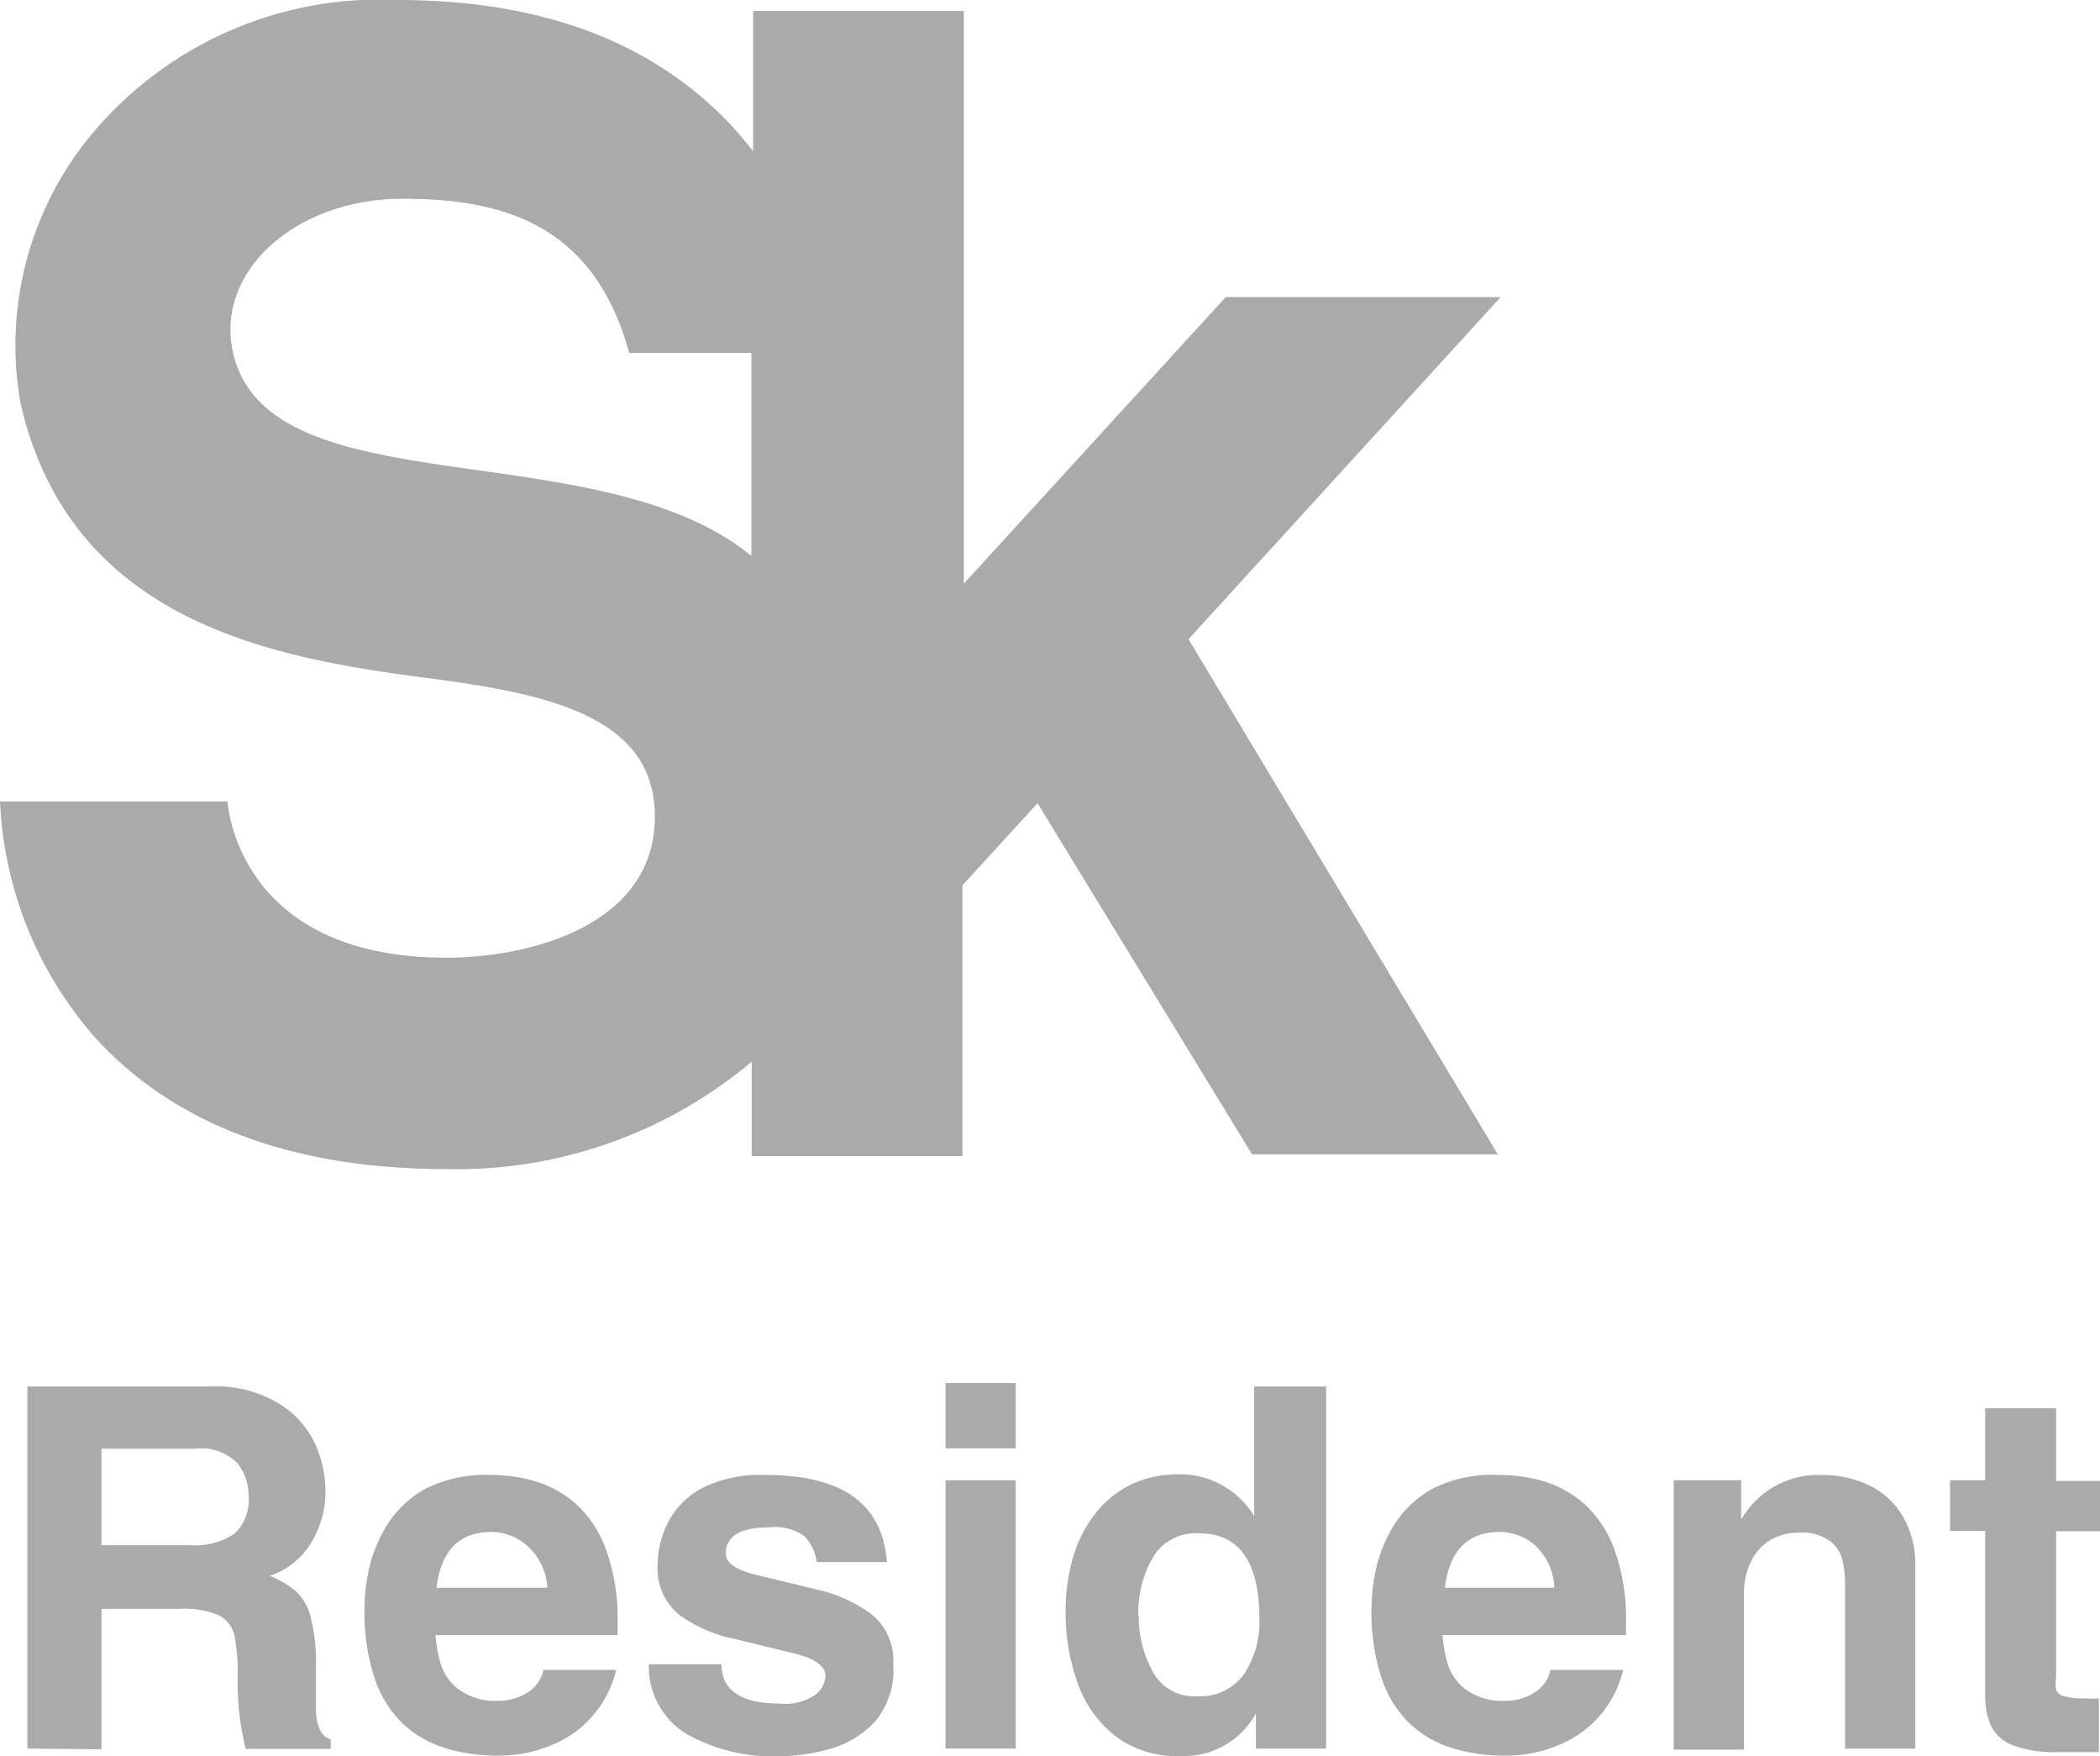
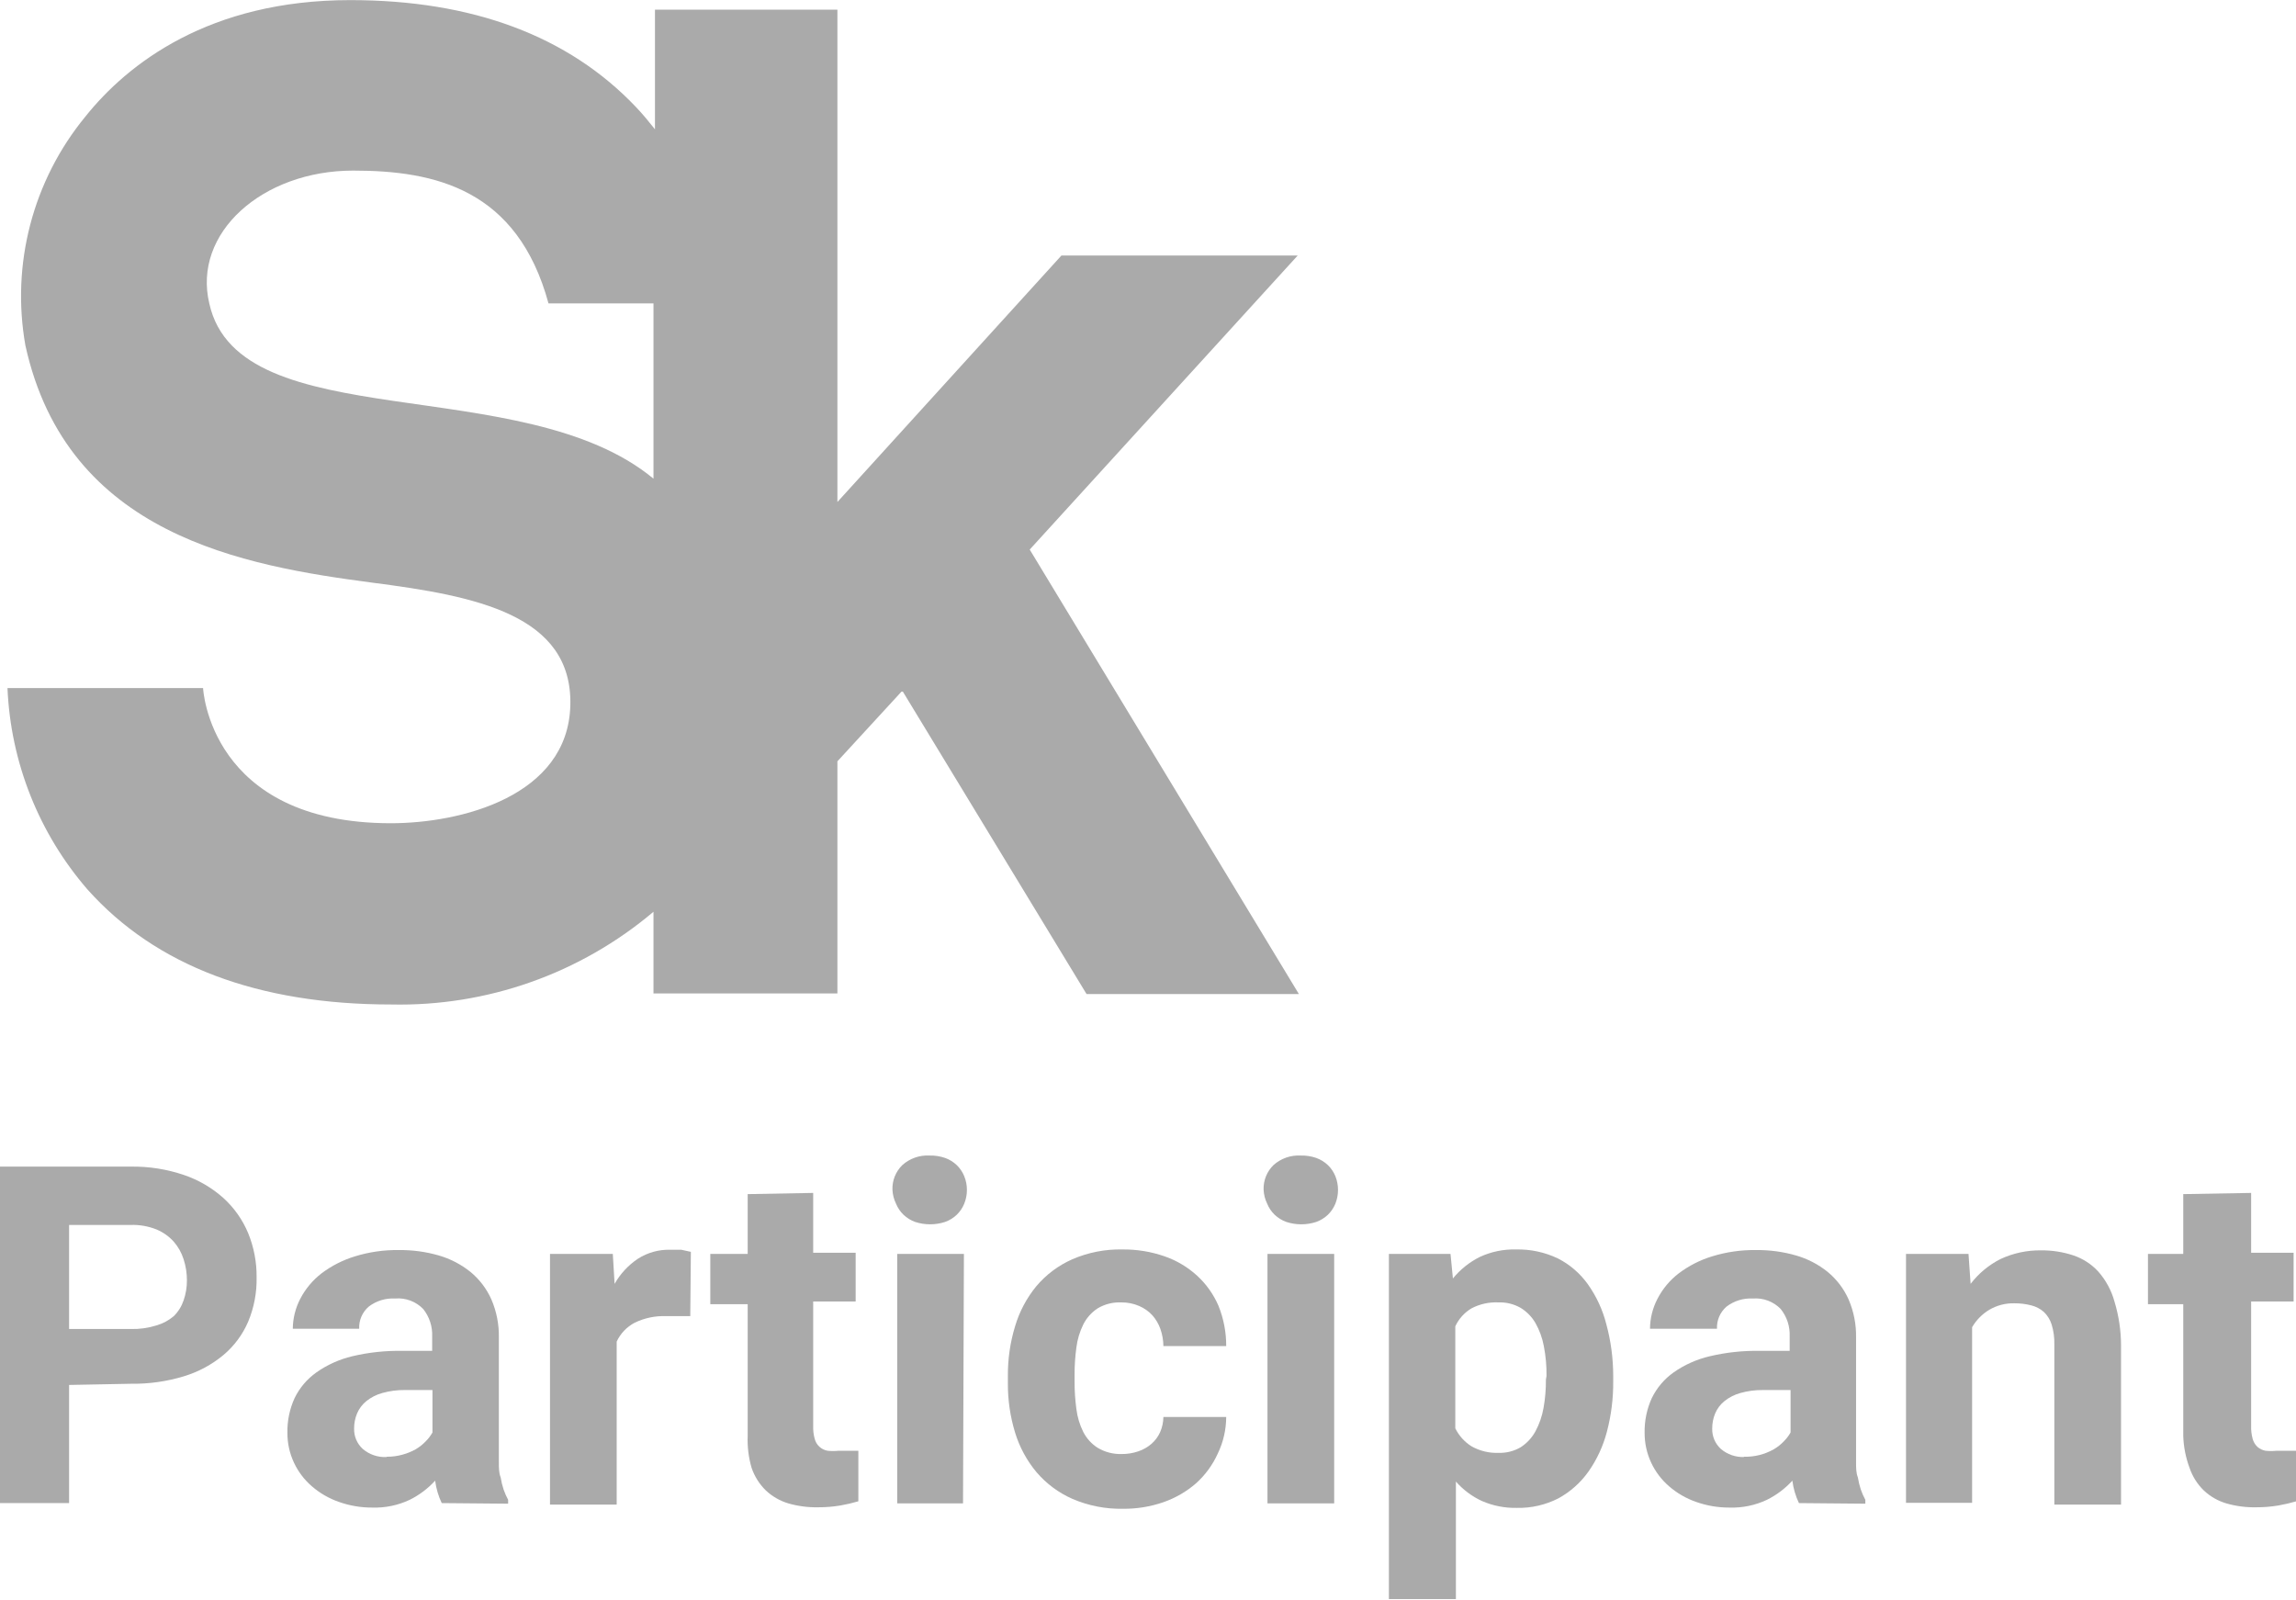
- <svg xmlns="http://www.w3.org/2000/svg" width="59.81" height="50" viewBox="0 0 59.81 50">
+ <svg xmlns="http://www.w3.org/2000/svg" width="27.08mm" height="18.86mm" viewBox="0 0 76.77 53.46">
  <g>
-     <g>
-       <path d="M.78,49.79V39.48H6A3.44,3.44,0,0,1,8,40a2.65,2.65,0,0,1,1,1.17,3.35,3.35,0,0,1,.27,1.25,2.8,2.8,0,0,1-.42,1.53,2.16,2.16,0,0,1-1.17.92,2.83,2.83,0,0,1,.76.45,1.53,1.53,0,0,1,.41.73A5.4,5.4,0,0,1,9,47.47c0,.58,0,1,0,1.24a1.44,1.44,0,0,0,.11.55.55.55,0,0,0,.31.27v.27H7a7.64,7.64,0,0,1-.23-2.08,5.33,5.33,0,0,0-.1-1.18A.87.87,0,0,0,6.25,46a2.55,2.55,0,0,0-1.14-.19H2.89v4ZM2.89,44H5.42a2,2,0,0,0,1.26-.33,1.31,1.31,0,0,0,.4-1.08,1.46,1.46,0,0,0-.33-.94,1.45,1.45,0,0,0-1.18-.4H2.89Z" style="fill: #aaa" />
-       <path d="M15.48,47.55h2.07a3.08,3.08,0,0,1-1.3,1.86,3.8,3.8,0,0,1-2.06.58,5,5,0,0,1-1.53-.22,3.07,3.07,0,0,1-1.21-.71,3.22,3.22,0,0,1-.79-1.3,6,6,0,0,1-.28-1.95,5.65,5.65,0,0,1,.12-1.1,4.14,4.14,0,0,1,.5-1.25,3,3,0,0,1,1.12-1.07A3.78,3.78,0,0,1,14,42a4.37,4.37,0,0,1,1.25.18,3.08,3.08,0,0,1,1.15.64,3.23,3.23,0,0,1,.86,1.3,5.76,5.76,0,0,1,.33,2.08v.36H12.4a4.14,4.14,0,0,0,.16.85,1.46,1.46,0,0,0,.51.7,1.75,1.75,0,0,0,1.12.32,1.53,1.53,0,0,0,.81-.22A1,1,0,0,0,15.48,47.55Zm-3-2.34h3.11A1.74,1.74,0,0,0,15,44a1.55,1.55,0,0,0-1-.38q-1.38,0-1.57,1.6Z" style="fill: #aaa" />
-       <path d="M25.26,44.48h-2a1.31,1.31,0,0,0-.35-.74,1.42,1.42,0,0,0-1-.25q-1.24,0-1.24.75c0,.25.27.45.81.59l1.74.42a4.2,4.2,0,0,1,1.57.69,1.68,1.68,0,0,1,.65,1.44A2.27,2.27,0,0,1,24.94,49a2.77,2.77,0,0,1-1.3.8,5.51,5.51,0,0,1-1.49.21,5,5,0,0,1-2.57-.62,2.24,2.24,0,0,1-1.1-2h2.07q0,1.12,1.67,1.12a1.53,1.53,0,0,0,1-.25.71.71,0,0,0,.29-.54q0-.41-.85-.63l-1.73-.42A4,4,0,0,1,19.37,46a1.68,1.68,0,0,1-.64-1.44,2.65,2.65,0,0,1,.29-1.2,2.29,2.29,0,0,1,1-1A3.72,3.72,0,0,1,21.82,42Q25.08,42,25.26,44.48Z" style="fill: #aaa" />
-       <path d="M28.93,39.38v1.86h-2V39.38Zm-2,2.77h2v7.64h-2Z" style="fill: #aaa" />
-       <path d="M37.77,39.48V49.79h-2v-1h0A2.34,2.34,0,0,1,33.57,50a2.84,2.84,0,0,1-1.81-.57,3.31,3.31,0,0,1-1.07-1.51,5.86,5.86,0,0,1-.34-2,5.32,5.32,0,0,1,.25-1.7,3.58,3.58,0,0,1,.7-1.25,2.87,2.87,0,0,1,1-.74,3.06,3.06,0,0,1,1.21-.25,2.47,2.47,0,0,1,2.21,1.19h0V39.48ZM32.43,46a3.28,3.28,0,0,0,.39,1.58,1.33,1.33,0,0,0,1.27.72,1.53,1.53,0,0,0,1.34-.63,2.66,2.66,0,0,0,.44-1.56q0-2.45-1.72-2.45a1.42,1.42,0,0,0-1.3.66A3.14,3.14,0,0,0,32.42,46Z" style="fill: #aaa" />
-       <path d="M44.16,47.55h2.07a3.08,3.08,0,0,1-1.3,1.86,3.8,3.8,0,0,1-2.06.58,5,5,0,0,1-1.53-.22,3.07,3.07,0,0,1-1.21-.71,3.22,3.22,0,0,1-.79-1.3,6,6,0,0,1-.28-1.95,5.65,5.65,0,0,1,.12-1.1,4.15,4.15,0,0,1,.5-1.25,3,3,0,0,1,1.12-1.07A3.78,3.78,0,0,1,42.72,42a4.37,4.37,0,0,1,1.25.18,3.08,3.08,0,0,1,1.15.64,3.23,3.23,0,0,1,.86,1.3,5.76,5.76,0,0,1,.33,2.08v.36H41.08a4.14,4.14,0,0,0,.16.85,1.46,1.46,0,0,0,.51.7,1.75,1.75,0,0,0,1.12.32,1.53,1.53,0,0,0,.81-.22A1,1,0,0,0,44.16,47.55Zm-3-2.34h3.11A1.74,1.74,0,0,0,43.72,44a1.55,1.55,0,0,0-1-.38q-1.38,0-1.57,1.6Z" style="fill: #aaa" />
-       <path d="M54.55,44.51v5.28h-2V45.15a3.29,3.29,0,0,0-.07-.71,1,1,0,0,0-.36-.56,1.35,1.35,0,0,0-.87-.24,1.61,1.61,0,0,0-.81.2,1.41,1.41,0,0,0-.56.6,2.08,2.08,0,0,0-.21,1v4.38h-2V42.15h1.92v1.12h0A2.52,2.52,0,0,1,51.89,42a3.06,3.06,0,0,1,1.36.3,2.21,2.21,0,0,1,.94.87A2.66,2.66,0,0,1,54.55,44.51Z" style="fill: #aaa" />
-       <path d="M58.56,40.1v2.07h1.25V43.6H58.56v4.14a1.27,1.27,0,0,0,0,.38.32.32,0,0,0,.22.18,2,2,0,0,0,.58.06,2.69,2.69,0,0,0,.42,0v1.53l-.95,0h-.25a3.28,3.28,0,0,1-1.27-.2,1.13,1.13,0,0,1-.61-.56,2.19,2.19,0,0,1-.16-.9V43.59h-1V42.15h1V40.1Z" style="fill: #aaa" />
-     </g>
-     <path d="M6.64,10.06c-.54-2.34,1.8-4.4,4.81-4.4,2.71,0,5.44.61,6.47,4.39h3.48v5.78C17.06,12.26,7.67,14.5,6.64,10.06Zm36.1-1.6H34.91l-7.46,8.16V.31h-6v4c-.2-.26-.41-.51-.64-.76C18.57,1.18,15.4,0,11.34,0A10.67,10.67,0,0,0,2.58,3.86a9.41,9.41,0,0,0-2,7.6C2,17.74,7.83,18.74,12.12,19.3c3.38.44,6.62,1.05,6.53,4.07s-3.62,3.9-5.94,3.9c-6,0-6.23-4.45-6.23-4.45H0a10.91,10.91,0,0,0,2.66,6.67C4.91,32,8.29,33.29,12.72,33.29a13.05,13.05,0,0,0,8.69-3.06v2.69h6V25.21l2.14-2.34,6.11,10h7L33.85,18.2Z" style="fill: #aaa" />
+     <path d="M2.31,46.3v3.95H0V39H4.38a5.29,5.29,0,0,1,1.77.28,3.83,3.83,0,0,1,1.32.77,3.31,3.31,0,0,1,.83,1.18,3.8,3.8,0,0,1,.28,1.48,3.65,3.65,0,0,1-.28,1.47,3,3,0,0,1-.83,1.12,3.78,3.78,0,0,1-1.32.71,5.8,5.8,0,0,1-1.77.25Zm0-1.87H4.38a2.63,2.63,0,0,0,.85-.12A1.55,1.55,0,0,0,5.81,44a1.34,1.34,0,0,0,.33-.53,2,2,0,0,0,.11-.67,2.26,2.26,0,0,0-.11-.7,1.65,1.65,0,0,0-.33-.59,1.61,1.61,0,0,0-.58-.41,2.15,2.15,0,0,0-.85-.15H2.31Z" style="fill: #aaa" />
+     <path d="M14.77,50.25a2.48,2.48,0,0,1-.22-.75,2.91,2.91,0,0,1-.85.64,2.73,2.73,0,0,1-1.25.26,3.3,3.3,0,0,1-1.12-.19,2.77,2.77,0,0,1-.9-.52,2.36,2.36,0,0,1-.6-.79,2.32,2.32,0,0,1-.22-1,2.67,2.67,0,0,1,.24-1.16,2.27,2.27,0,0,1,.73-.86,3.49,3.49,0,0,1,1.2-.54,6.78,6.78,0,0,1,1.67-.18h1v-.48a1.38,1.38,0,0,0-.3-.92,1.17,1.17,0,0,0-.94-.35,1.33,1.33,0,0,0-.88.27.92.92,0,0,0-.32.74H9.79a2.2,2.2,0,0,1,.25-1,2.56,2.56,0,0,1,.71-.85A3.59,3.59,0,0,1,11.87,42a4.75,4.75,0,0,1,1.46-.21,4.65,4.65,0,0,1,1.34.18,3.05,3.05,0,0,1,1.06.55,2.52,2.52,0,0,1,.7.92,3.08,3.08,0,0,1,.25,1.28v3.53q0,.35,0,.63c0,.19,0,.36.06.51a2.55,2.55,0,0,0,.1.41,2.35,2.35,0,0,0,.15.34v.13Zm-1.84-1.55a1.89,1.89,0,0,0,.53-.07,1.91,1.91,0,0,0,.44-.18,1.55,1.55,0,0,0,.33-.26,1.42,1.42,0,0,0,.23-.3V46.47h-.92a2.67,2.67,0,0,0-.76.1,1.47,1.47,0,0,0-.53.27,1.07,1.07,0,0,0-.31.41,1.29,1.29,0,0,0-.1.51.89.89,0,0,0,.29.68A1.14,1.14,0,0,0,12.93,48.71Z" style="fill: #aaa" />
+     <path d="M23.08,44l-.4,0-.4,0a2.21,2.21,0,0,0-1.06.22,1.36,1.36,0,0,0-.6.63v5.45H18.39V41.92h2.1l.06,1a2.49,2.49,0,0,1,.78-.84,1.91,1.91,0,0,1,1.08-.3l.37,0,.32.07Z" style="fill: #aaa" />
+     <path d="M27.19,39.88v2h1.42v1.63H27.19v4.16a1.45,1.45,0,0,0,.05.43.54.54,0,0,0,.43.4,1.74,1.74,0,0,0,.37,0h.37l.29,0v1.69a5.38,5.38,0,0,1-.6.14,4.35,4.35,0,0,1-.74.06,3.35,3.35,0,0,1-1-.13,1.89,1.89,0,0,1-.75-.43,1.92,1.92,0,0,1-.48-.76A3.34,3.34,0,0,1,25,48v-4.4H23.75V41.92H25v-2Z" style="fill: #aaa" />
+     <path d="M29.84,39.77a1.1,1.1,0,0,1,.33-.82,1.26,1.26,0,0,1,.91-.32,1.48,1.48,0,0,1,.52.08,1.1,1.1,0,0,1,.39.24,1.07,1.07,0,0,1,.25.37,1.18,1.18,0,0,1,.09.46,1.19,1.19,0,0,1-.09.46,1.06,1.06,0,0,1-.25.37,1.1,1.1,0,0,1-.39.24,1.61,1.61,0,0,1-1,0,1.11,1.11,0,0,1-.39-.24,1.07,1.07,0,0,1-.25-.37A1.19,1.19,0,0,1,29.84,39.77Zm2.36,10.49H30V41.92h2.23Z" style="fill: #aaa" />
+     <path d="M37.5,48.61a1.68,1.68,0,0,0,.56-.09,1.32,1.32,0,0,0,.44-.25,1.14,1.14,0,0,0,.29-.39,1.32,1.32,0,0,0,.11-.51H41a2.84,2.84,0,0,1-.28,1.22,3,3,0,0,1-.73,1,3.33,3.33,0,0,1-1.09.63,4,4,0,0,1-1.35.22,4.08,4.08,0,0,1-1.69-.33,3.36,3.36,0,0,1-1.2-.89,3.79,3.79,0,0,1-.72-1.33,5.52,5.52,0,0,1-.24-1.65V46a5.56,5.56,0,0,1,.24-1.66A3.83,3.83,0,0,1,34.65,43a3.34,3.34,0,0,1,1.2-.9,4,4,0,0,1,1.68-.33,4.15,4.15,0,0,1,1.41.23,3.12,3.12,0,0,1,1.09.65,2.94,2.94,0,0,1,.71,1A3.56,3.56,0,0,1,41,45H38.9a1.79,1.79,0,0,0-.1-.57,1.38,1.38,0,0,0-.27-.46,1.28,1.28,0,0,0-.44-.31,1.47,1.47,0,0,0-.6-.12,1.43,1.43,0,0,0-.79.2,1.39,1.39,0,0,0-.48.54,2.41,2.41,0,0,0-.23.77,6.55,6.55,0,0,0-.06.91v.22a6.59,6.59,0,0,0,.06.92,2.36,2.36,0,0,0,.23.77,1.36,1.36,0,0,0,.48.53A1.48,1.48,0,0,0,37.5,48.61Z" style="fill: #aaa" />
+     <path d="M42.25,39.77a1.1,1.1,0,0,1,.33-.82,1.26,1.26,0,0,1,.91-.32,1.49,1.49,0,0,1,.52.08,1.12,1.12,0,0,1,.39.24,1.08,1.08,0,0,1,.25.37,1.24,1.24,0,0,1,0,.92,1.08,1.08,0,0,1-.25.37,1.12,1.12,0,0,1-.39.24,1.61,1.61,0,0,1-1,0,1.12,1.12,0,0,1-.39-.24,1.06,1.06,0,0,1-.25-.37A1.18,1.18,0,0,1,42.25,39.77Zm2.36,10.49H42.38V41.92h2.23Z" style="fill: #aaa" />
+     <path d="M53.94,46.17a6.41,6.41,0,0,1-.21,1.69,4.13,4.13,0,0,1-.62,1.34,3,3,0,0,1-1,.89,2.91,2.91,0,0,1-1.39.32,2.77,2.77,0,0,1-1.17-.23,2.62,2.62,0,0,1-.87-.65v3.93H46.44V41.92H48.5l.08.82a2.75,2.75,0,0,1,.9-.72,2.71,2.71,0,0,1,1.21-.25,3.09,3.09,0,0,1,1.4.3,2.78,2.78,0,0,1,1,.86,4,4,0,0,1,.62,1.34A6.63,6.63,0,0,1,53.94,46ZM51.71,46a4.92,4.92,0,0,0-.09-1,2.49,2.49,0,0,0-.28-.77,1.44,1.44,0,0,0-.5-.51,1.4,1.4,0,0,0-.74-.18,1.77,1.77,0,0,0-.9.2,1.37,1.37,0,0,0-.54.6v3.41a1.48,1.48,0,0,0,.54.6,1.7,1.7,0,0,0,.91.22,1.36,1.36,0,0,0,.74-.19,1.47,1.47,0,0,0,.49-.53,2.58,2.58,0,0,0,.27-.78,5.13,5.13,0,0,0,.08-.95Z" style="fill: #aaa" />
+     <path d="M60.15,50.25a2.49,2.49,0,0,1-.22-.75,2.89,2.89,0,0,1-.85.64,2.73,2.73,0,0,1-1.25.26,3.3,3.3,0,0,1-1.12-.19,2.77,2.77,0,0,1-.9-.52,2.37,2.37,0,0,1-.6-.79,2.33,2.33,0,0,1-.22-1,2.68,2.68,0,0,1,.24-1.16,2.28,2.28,0,0,1,.73-.86,3.5,3.5,0,0,1,1.21-.54,6.79,6.79,0,0,1,1.67-.18h1v-.48a1.37,1.37,0,0,0-.3-.92,1.17,1.17,0,0,0-.93-.35,1.33,1.33,0,0,0-.88.27.92.92,0,0,0-.32.74H55.17a2.2,2.2,0,0,1,.25-1,2.54,2.54,0,0,1,.71-.85A3.58,3.58,0,0,1,57.25,42a4.75,4.75,0,0,1,1.46-.21,4.65,4.65,0,0,1,1.34.18,3,3,0,0,1,1.06.55,2.51,2.51,0,0,1,.7.92,3.07,3.07,0,0,1,.25,1.28v3.53q0,.35,0,.63c0,.19,0,.36.06.51a2.6,2.6,0,0,0,.1.41,2.35,2.35,0,0,0,.15.34v.13Zm-1.84-1.55a1.91,1.91,0,0,0,1-.25,1.52,1.52,0,0,0,.33-.26,1.39,1.39,0,0,0,.23-.3V46.47h-.92a2.68,2.68,0,0,0-.76.1,1.48,1.48,0,0,0-.53.27,1.06,1.06,0,0,0-.31.41,1.3,1.3,0,0,0-.1.51.89.89,0,0,0,.29.68A1.14,1.14,0,0,0,58.31,48.71Z" style="fill: #aaa" />
+     <path d="M65.82,41.92l.07,1a2.93,2.93,0,0,1,1-.83,3.12,3.12,0,0,1,1.36-.29,3.33,3.33,0,0,1,1.08.17,2,2,0,0,1,.83.54,2.54,2.54,0,0,1,.54,1A5.09,5.09,0,0,1,70.92,45v5.3H68.69V44.94a2.11,2.11,0,0,0-.09-.66,1,1,0,0,0-.26-.42,1,1,0,0,0-.42-.22,2.21,2.21,0,0,0-.57-.07,1.58,1.58,0,0,0-.84.22,1.64,1.64,0,0,0-.57.58v5.87H63.73V41.92Z" style="fill: #aaa" />
+     <path d="M75.27,39.88v2h1.42v1.63H75.27v4.16a1.45,1.45,0,0,0,.05.43.58.58,0,0,0,.16.27.57.57,0,0,0,.27.13,1.73,1.73,0,0,0,.37,0h.37l.29,0v1.69a5.41,5.41,0,0,1-.6.14,4.34,4.34,0,0,1-.74.06,3.35,3.35,0,0,1-1-.13,1.88,1.88,0,0,1-.75-.43,1.91,1.91,0,0,1-.48-.76A3.34,3.34,0,0,1,73,48v-4.4H71.82V41.92H73v-2Z" style="fill: #aaa" />
  </g>
+   <path d="M43.39,8.54h-7.9L28,16.78V.32h-6.1v4c-.2-.25-.4-.5-.65-.76C19,1.2,15.8,0,11.71,0,7,0,4.27,2.12,2.85,3.9a9.45,9.45,0,0,0-2,7.65c1.4,6.35,7.3,7.36,11.62,7.93,3.41.44,6.68,1.06,6.6,4.1s-3.66,3.94-6,3.94C7,27.52,6.79,23,6.79,23H.25a11,11,0,0,0,2.68,6.74c2.28,2.55,5.7,3.84,10.15,3.84a13.14,13.14,0,0,0,8.77-3.1v2.73H28V25.45l2.17-2.36,6.16,10.14h7.1l-9-14.86ZM21.85,16C17.48,12.38,8,14.64,7,10.15,6.43,7.79,8.77,5.7,11.81,5.7c2.74,0,5.49.62,6.53,4.44h3.51Z" style="fill: #aaa" />
</svg>
